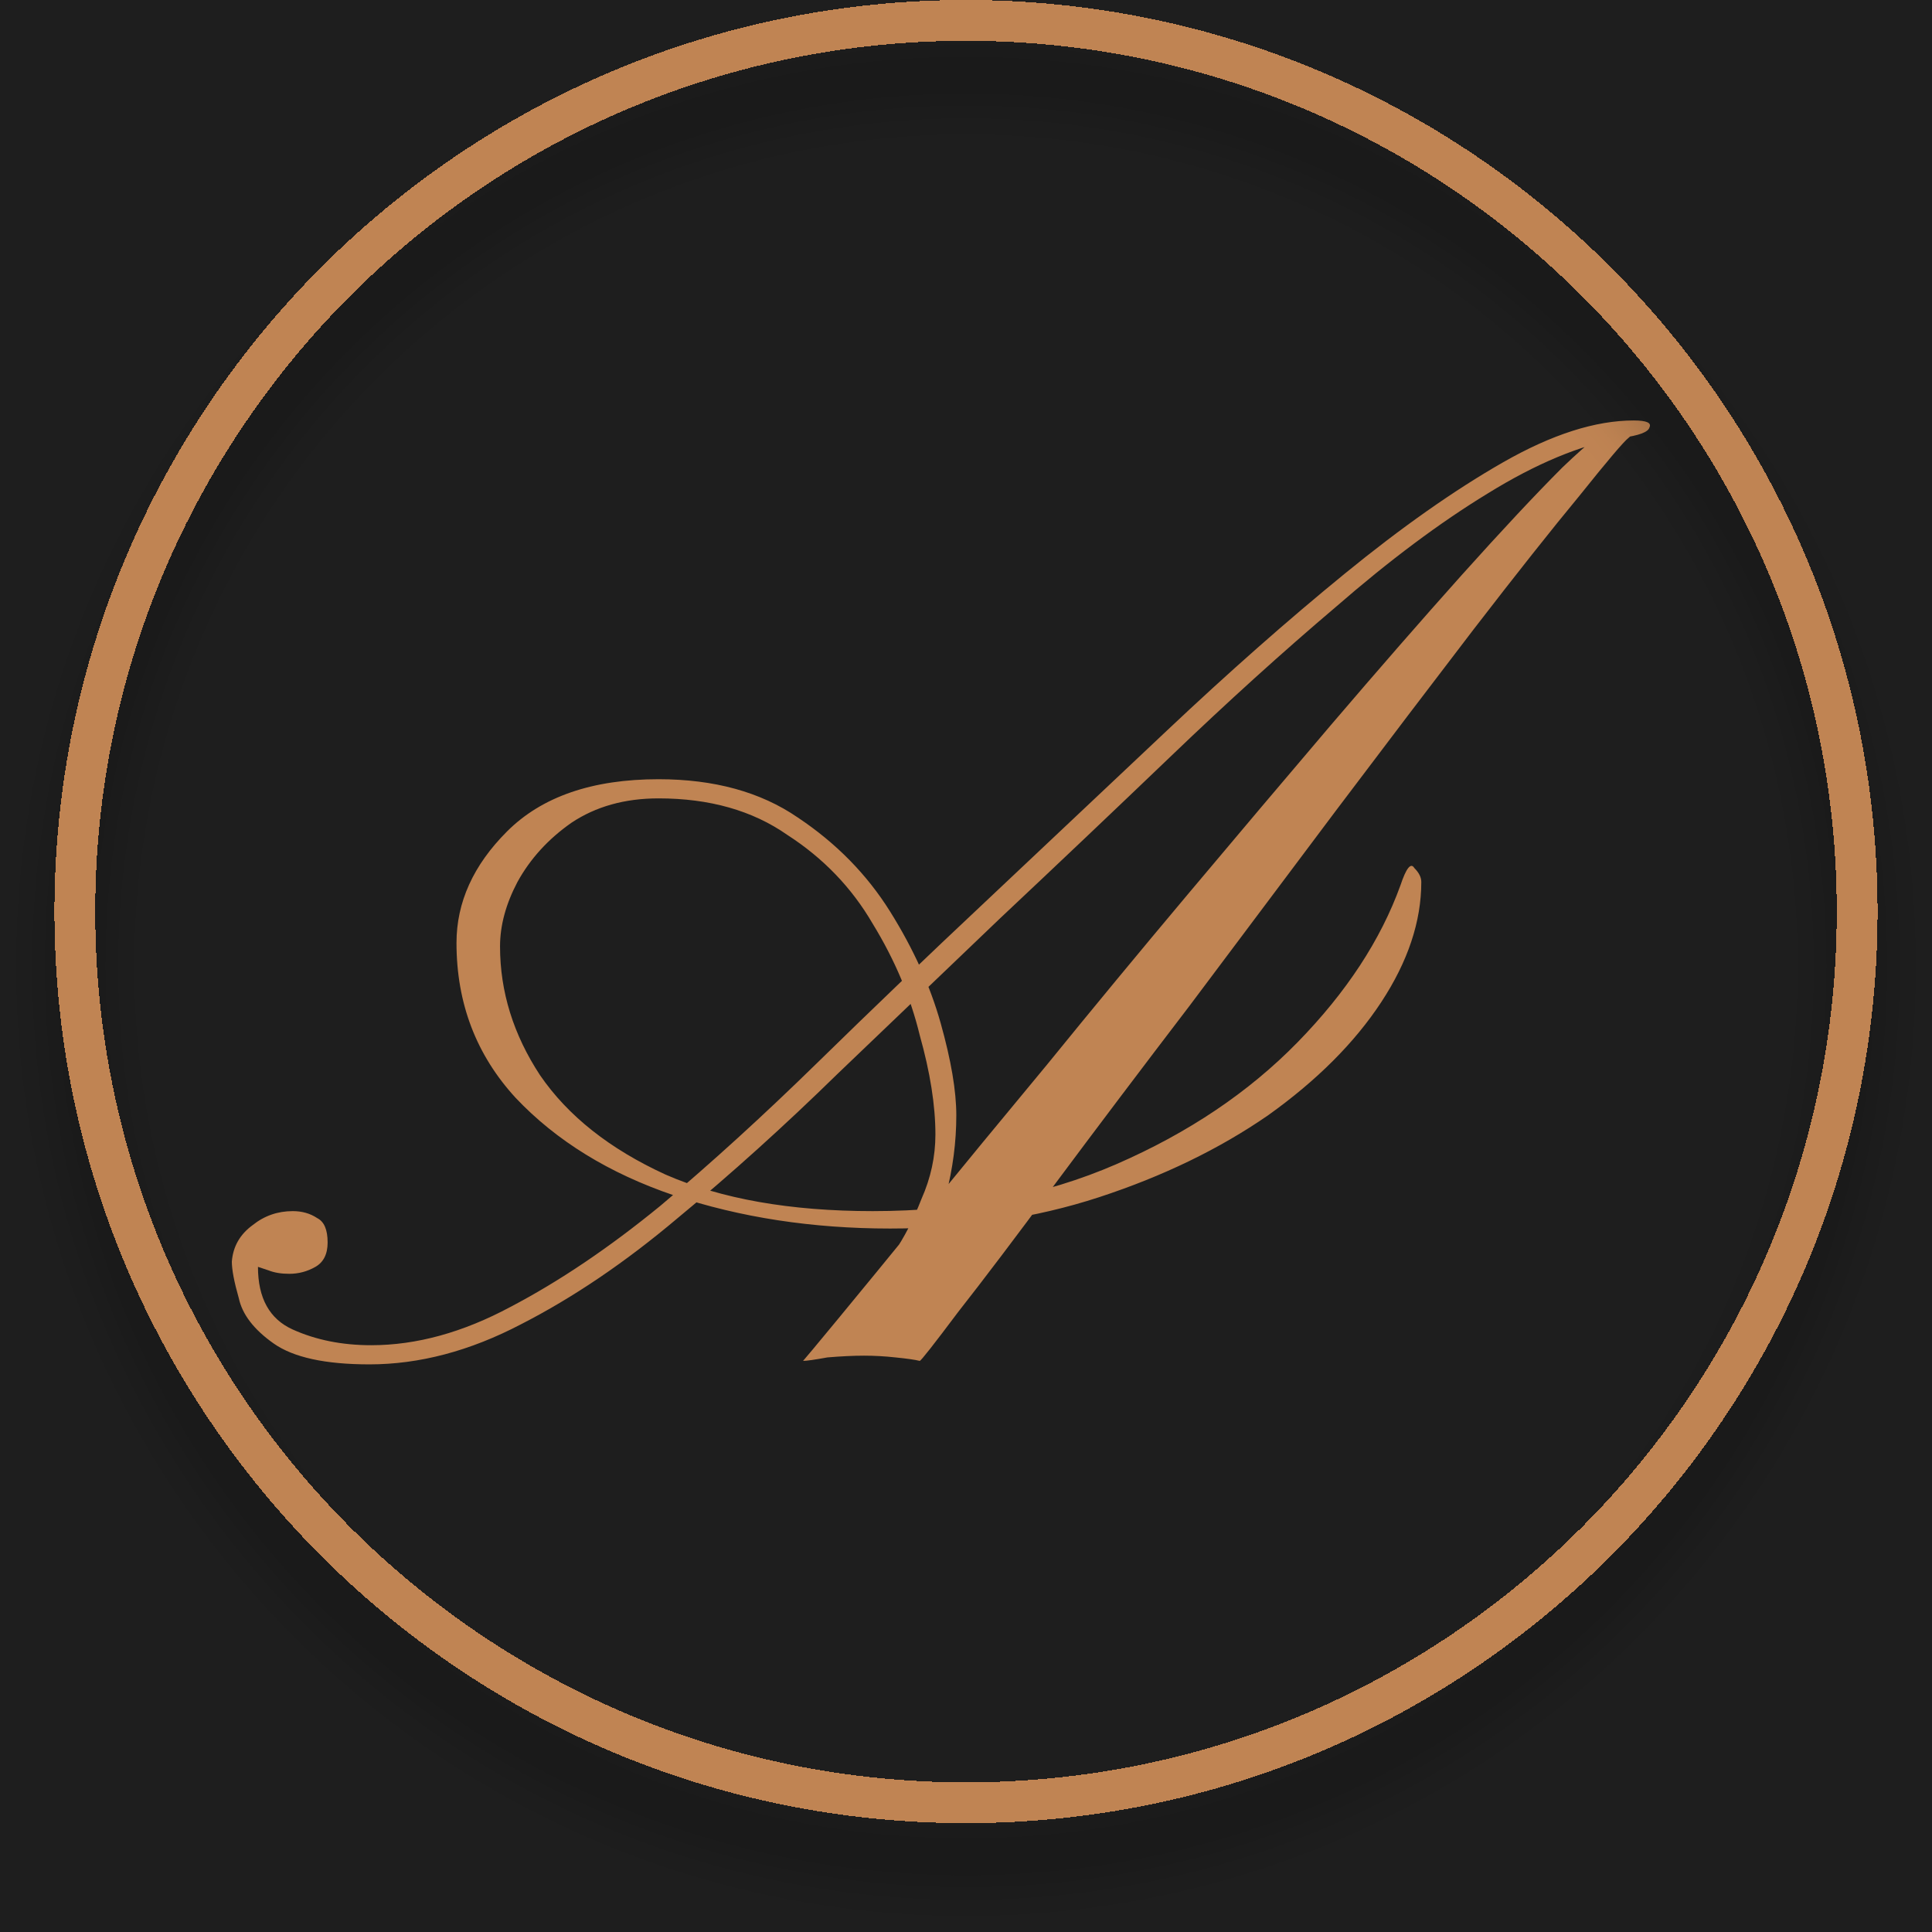
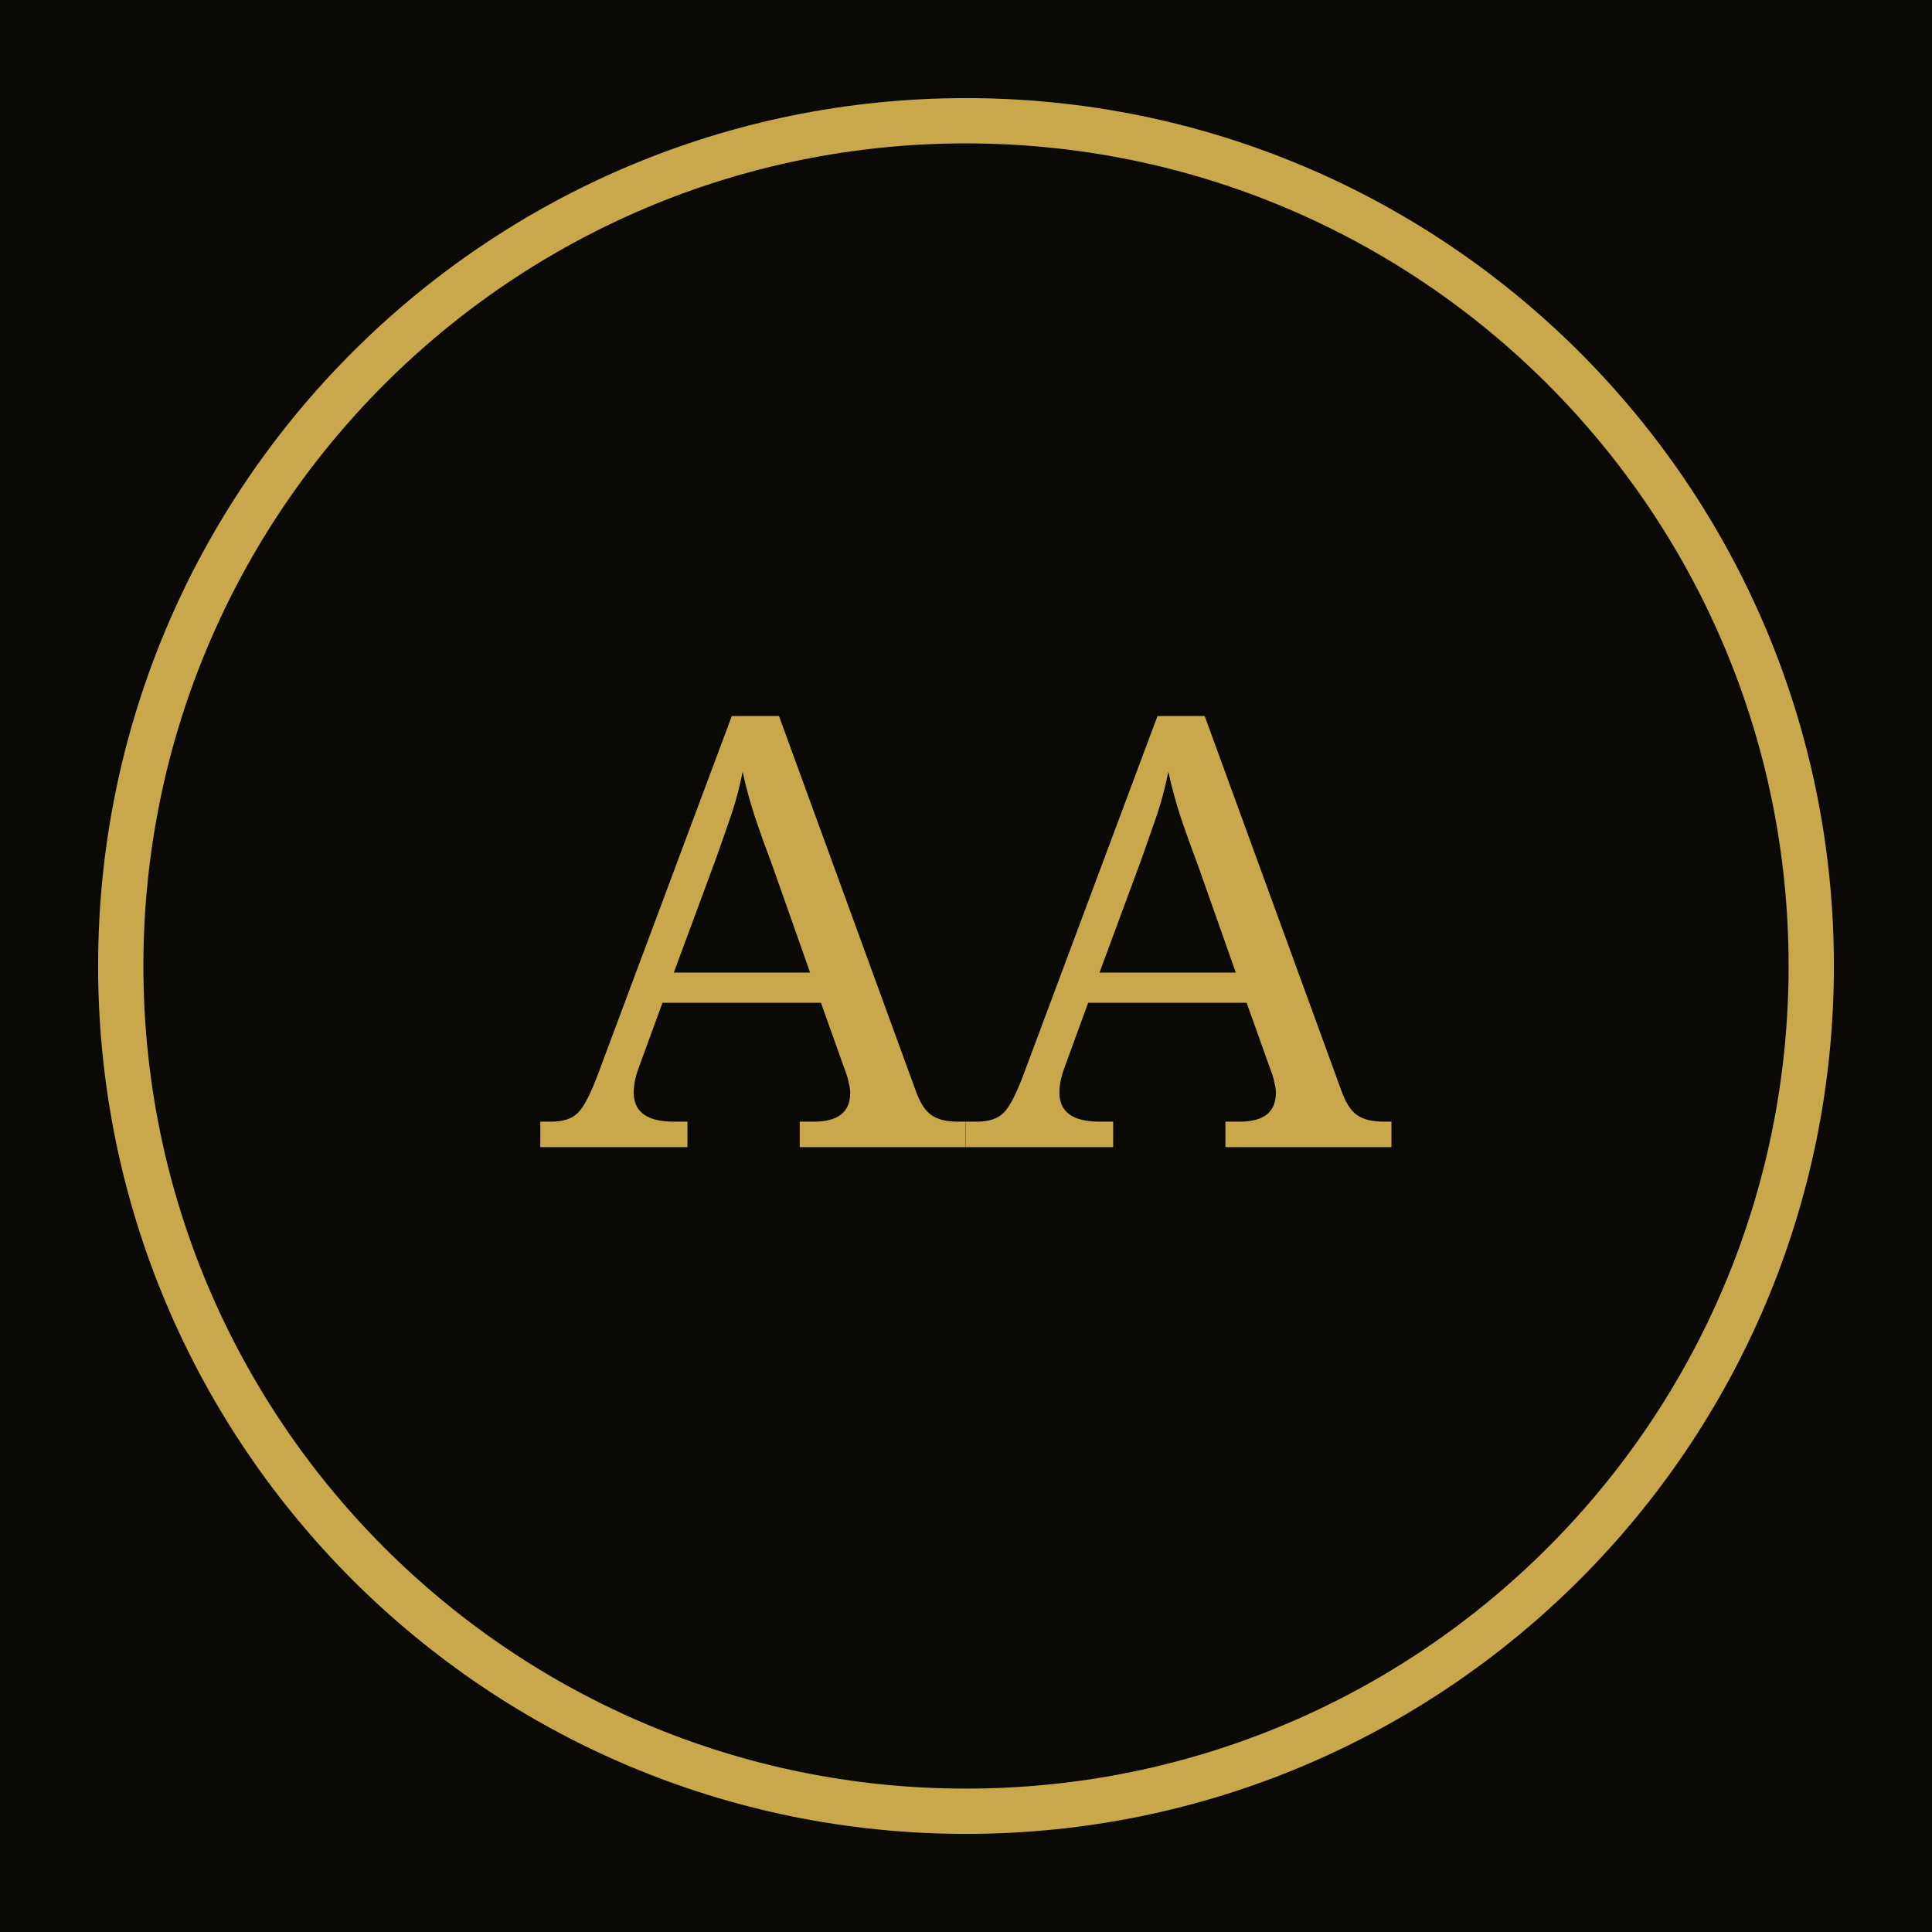
- <svg xmlns="http://www.w3.org/2000/svg" width="142" height="142" viewBox="0 0 142 142" fill="none">
-   <rect width="142" height="142" fill="#1E1E1E" />
-   <path d="M27.152 100.28C23.909 100.28 21.563 99.768 20.112 98.744C18.661 97.72 17.808 96.611 17.552 95.416C17.211 94.221 17.04 93.325 17.04 92.728C17.125 91.619 17.637 90.723 18.576 90.04C19.429 89.357 20.411 89.016 21.52 89.016C22.203 89.016 22.8 89.187 23.312 89.528C23.824 89.784 24.08 90.381 24.08 91.32C24.08 92.173 23.781 92.771 23.184 93.112C22.587 93.453 21.947 93.624 21.264 93.624C20.667 93.624 20.155 93.539 19.728 93.368C19.216 93.197 18.96 93.112 18.96 93.112C18.96 95.416 19.813 96.952 21.52 97.72C23.227 98.488 25.147 98.872 27.28 98.872C30.608 98.872 34.021 97.933 37.52 96.056C41.104 94.179 44.773 91.704 48.528 88.632C52.283 85.475 56.123 81.976 60.048 78.136C64.059 74.211 68.155 70.285 72.336 66.36C76.859 62.093 81.339 57.869 85.776 53.688C90.299 49.421 94.651 45.581 98.832 42.168C103.013 38.755 106.896 36.024 110.48 33.976C114.064 31.928 117.264 30.904 120.08 30.904C121.019 30.904 121.403 31.075 121.232 31.416C121.147 31.757 120.464 32.013 119.184 32.184C116.197 32.696 112.912 34.061 109.328 36.28C105.829 38.413 102.117 41.187 98.192 44.6C94.267 47.928 90.213 51.597 86.032 55.608C81.936 59.533 77.755 63.501 73.488 67.512C69.563 71.267 65.595 75.064 61.584 78.904C57.659 82.744 53.733 86.285 49.808 89.528C45.968 92.771 42.128 95.373 38.288 97.336C34.533 99.299 30.821 100.28 27.152 100.28ZM66.576 94.52C66.064 94.691 65.467 94.819 64.784 94.904C64.187 94.904 64.016 94.691 64.272 94.264C64.528 93.837 64.997 93.112 65.68 92.088C66.448 90.979 67.131 89.656 67.728 88.12C68.411 86.584 68.752 85.005 68.752 83.384C68.752 81.251 68.368 78.819 67.6 76.088C66.917 73.272 65.765 70.541 64.144 67.896C62.608 65.251 60.517 63.075 57.872 61.368C55.312 59.576 52.155 58.68 48.4 58.68C45.925 58.68 43.792 59.277 42 60.472C40.293 61.667 38.971 63.117 38.032 64.824C37.179 66.445 36.752 68.024 36.752 69.56C36.752 72.888 37.733 76.045 39.696 79.032C41.744 82.019 44.816 84.451 48.912 86.328C53.008 88.12 58.085 89.016 64.144 89.016C70.8 89.016 76.773 87.864 82.064 85.56C87.355 83.256 91.792 80.269 95.376 76.6C98.96 72.931 101.477 69.091 102.928 65.08C103.355 63.8 103.696 63.373 103.952 63.8C104.293 64.141 104.464 64.483 104.464 64.824C104.464 67.725 103.483 70.669 101.52 73.656C99.557 76.643 96.784 79.416 93.2 81.976C89.616 84.451 85.477 86.456 80.784 87.992C76.091 89.528 70.971 90.296 65.424 90.296C59.707 90.296 54.416 89.485 49.552 87.864C44.773 86.243 40.891 83.853 37.904 80.696C35.003 77.539 33.552 73.741 33.552 69.304C33.552 66.317 34.789 63.587 37.264 61.112C39.824 58.552 43.536 57.272 48.4 57.272C52.496 57.272 55.909 58.211 58.64 60.088C61.456 61.965 63.717 64.269 65.424 67C67.131 69.731 68.368 72.461 69.136 75.192C69.904 77.923 70.288 80.184 70.288 81.976C70.288 83.939 70.032 85.901 69.52 87.864C69.008 89.741 68.453 91.32 67.856 92.6C67.344 93.795 66.917 94.435 66.576 94.52ZM59.024 100.024C59.109 99.939 59.963 98.915 61.584 96.952C63.205 94.989 65.339 92.387 67.984 89.144C70.629 85.901 73.616 82.275 76.944 78.264C80.272 74.168 83.728 69.987 87.312 65.72C90.896 61.453 94.395 57.315 97.808 53.304C101.307 49.208 104.507 45.539 107.408 42.296C110.395 38.968 112.869 36.323 114.832 34.36C116.88 32.397 118.203 31.373 118.8 31.288C119.227 31.117 119.611 31.117 119.952 31.288C120.293 31.459 120.208 31.757 119.696 32.184C119.355 32.44 118.16 33.848 116.112 36.408C114.064 38.883 111.461 42.168 108.304 46.264C105.232 50.275 101.861 54.712 98.192 59.576C94.608 64.355 91.024 69.133 87.44 73.912C83.856 78.605 80.571 82.957 77.584 86.968C74.683 90.893 72.293 94.051 70.416 96.44C68.624 98.829 67.685 100.024 67.6 100.024C67.259 99.939 66.661 99.853 65.808 99.768C65.04 99.683 64.272 99.64 63.504 99.64C62.736 99.64 61.84 99.683 60.816 99.768C59.877 99.939 59.28 100.024 59.024 100.024Z" fill="#C08453" />
-   <g filter="url(#filter0_d_0_1)">
-     <circle cx="71" cy="67" r="65.5" stroke="#C08453" stroke-width="3" shape-rendering="crispEdges" />
-   </g>
-   <defs>
-     <filter id="filter0_d_0_1" x="0" y="0" width="142" height="142" filterUnits="userSpaceOnUse" color-interpolation-filters="sRGB">
-       <feFlood flood-opacity="0" result="BackgroundImageFix" />
-       <feColorMatrix in="SourceAlpha" type="matrix" values="0 0 0 0 0 0 0 0 0 0 0 0 0 0 0 0 0 0 127 0" result="hardAlpha" />
-       <feOffset dy="4" />
-       <feGaussianBlur stdDeviation="2" />
-       <feComposite in2="hardAlpha" operator="out" />
-       <feColorMatrix type="matrix" values="0 0 0 0 0 0 0 0 0 0 0 0 0 0 0 0 0 0 0.25 0" />
-       <feBlend mode="normal" in2="BackgroundImageFix" result="effect1_dropShadow_0_1" />
-       <feBlend mode="normal" in="SourceGraphic" in2="effect1_dropShadow_0_1" result="shape" />
-     </filter>
-   </defs>
+ <svg xmlns="http://www.w3.org/2000/svg" viewBox="0 0 64 64">
+   <rect width="64" height="64" fill="#0a0906" />
+   <circle cx="32" cy="32" r="28" fill="none" stroke="#c9a84c" stroke-width="1.5" />
+   <text x="32" y="38" text-anchor="middle" font-family="Georgia, serif" font-size="20" font-weight="400" fill="#c9a84c">AA</text>
</svg>
